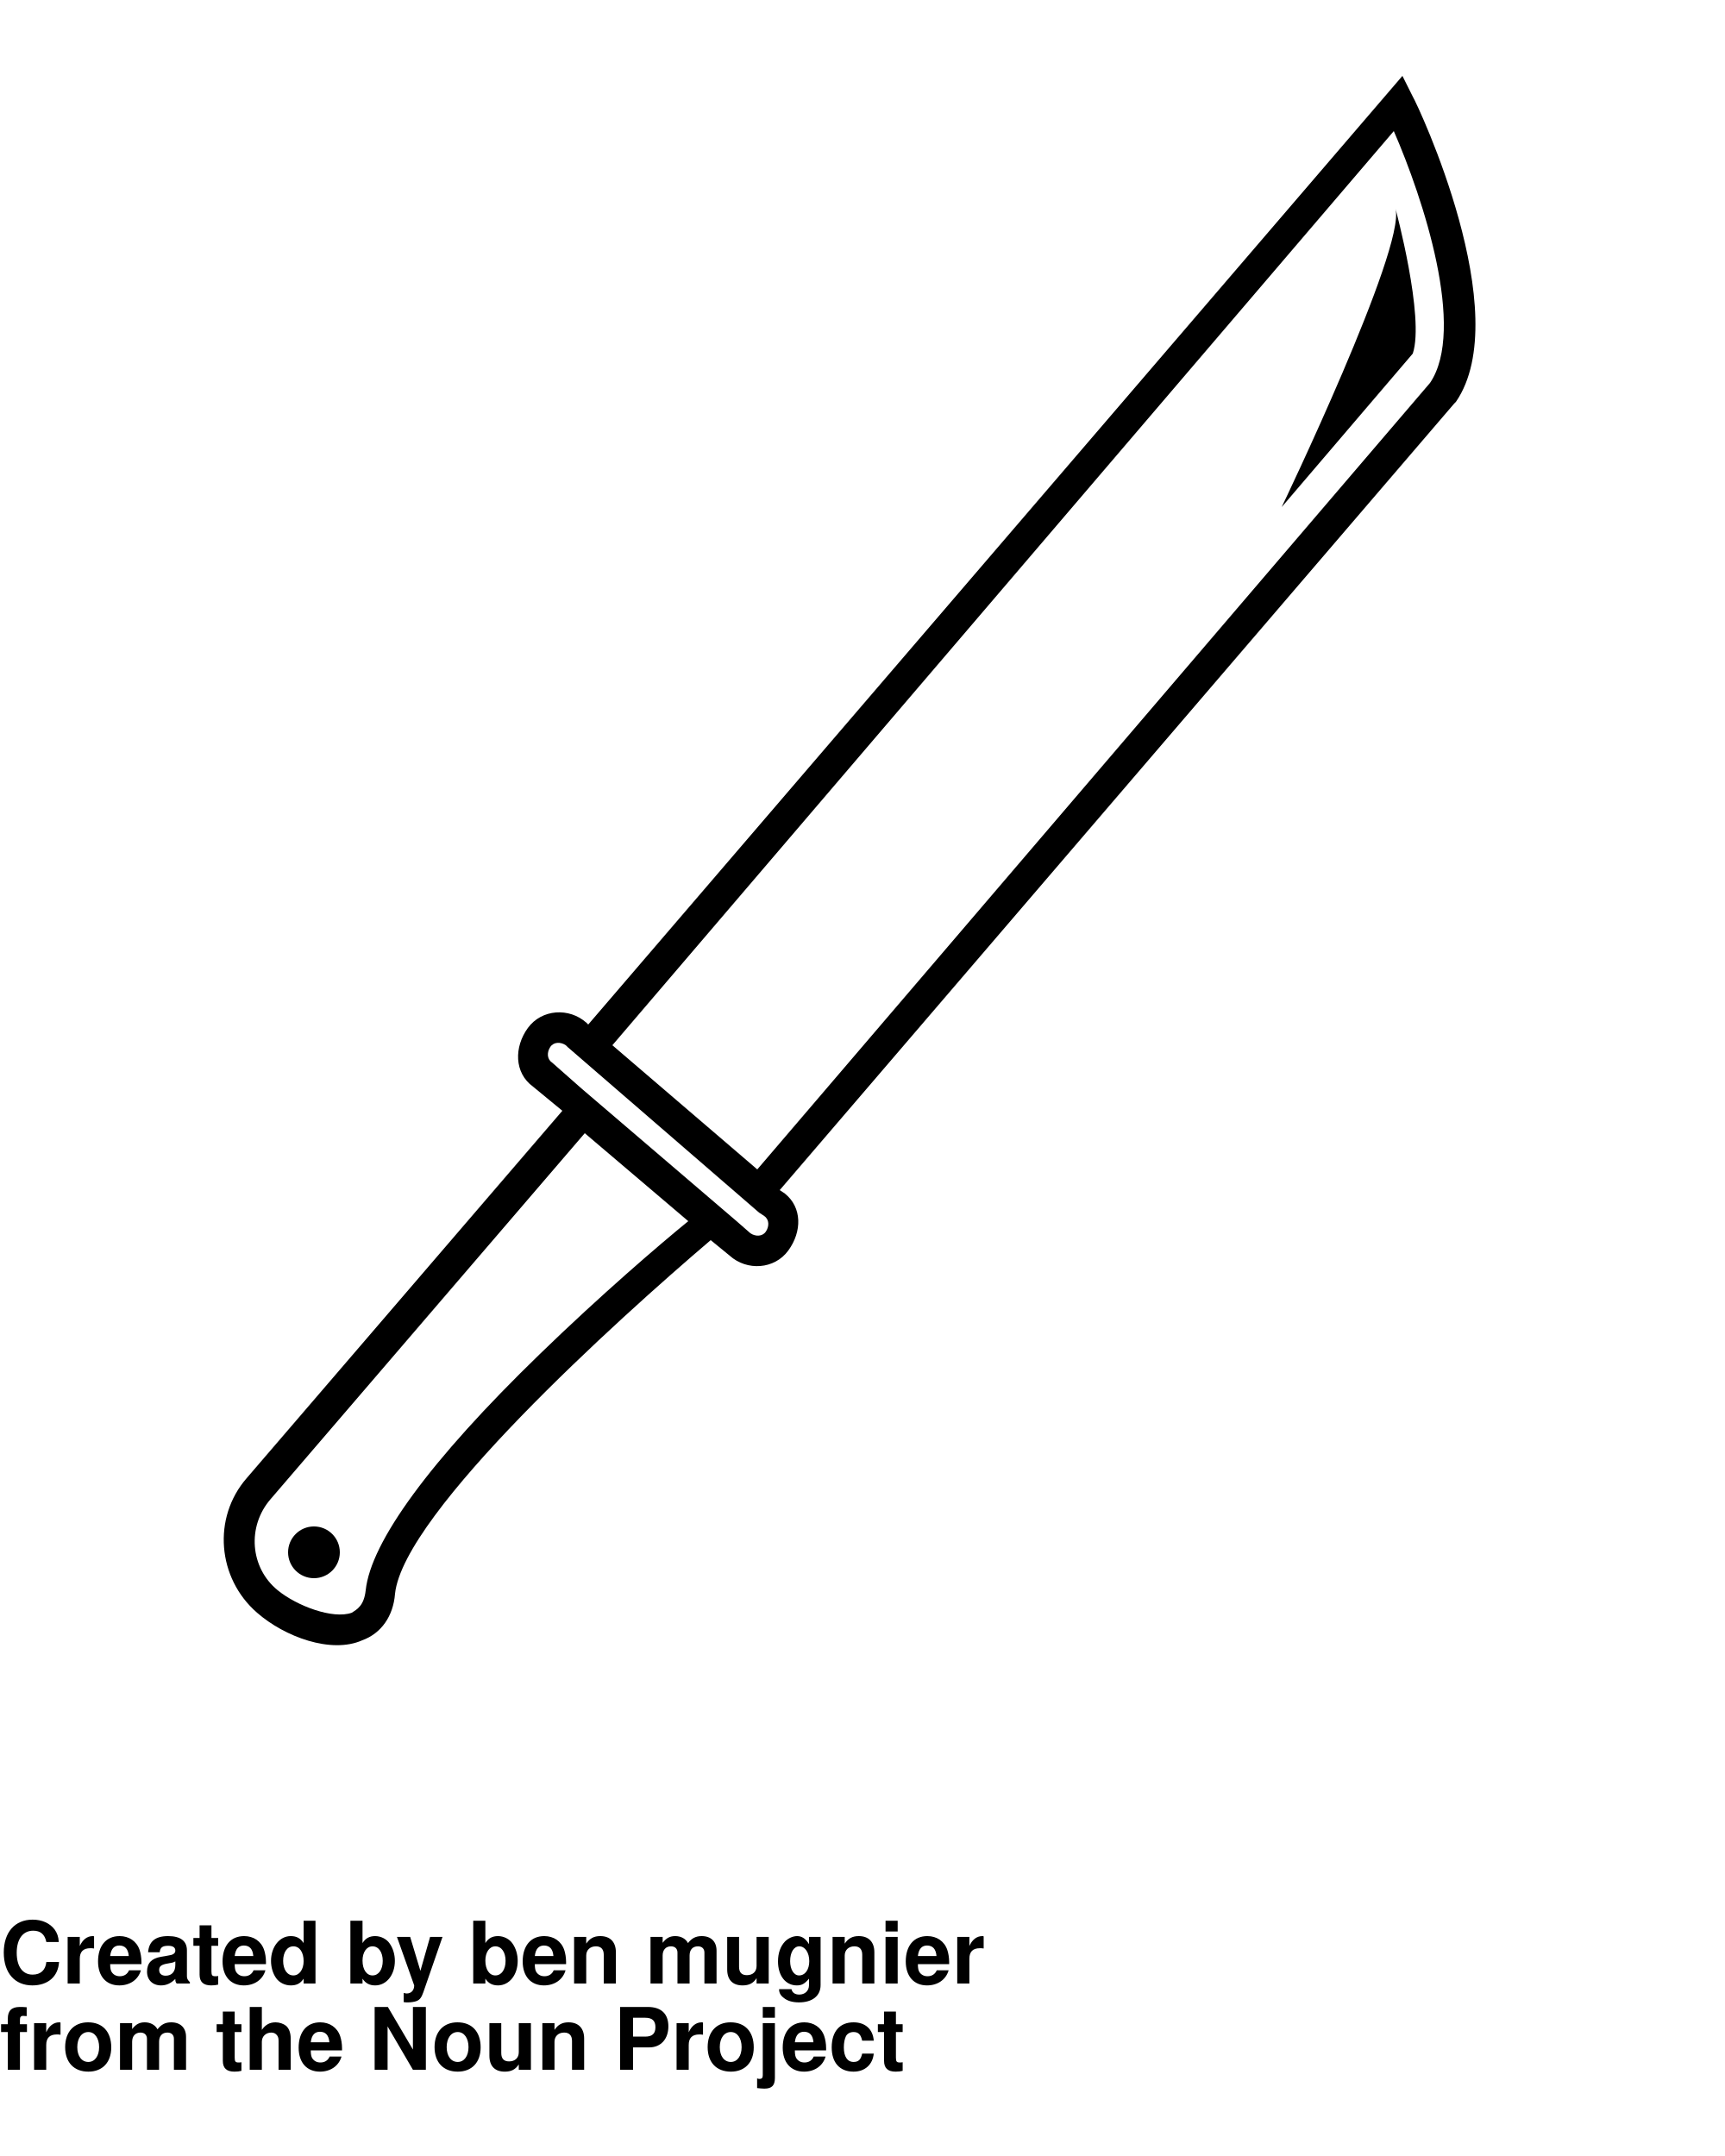
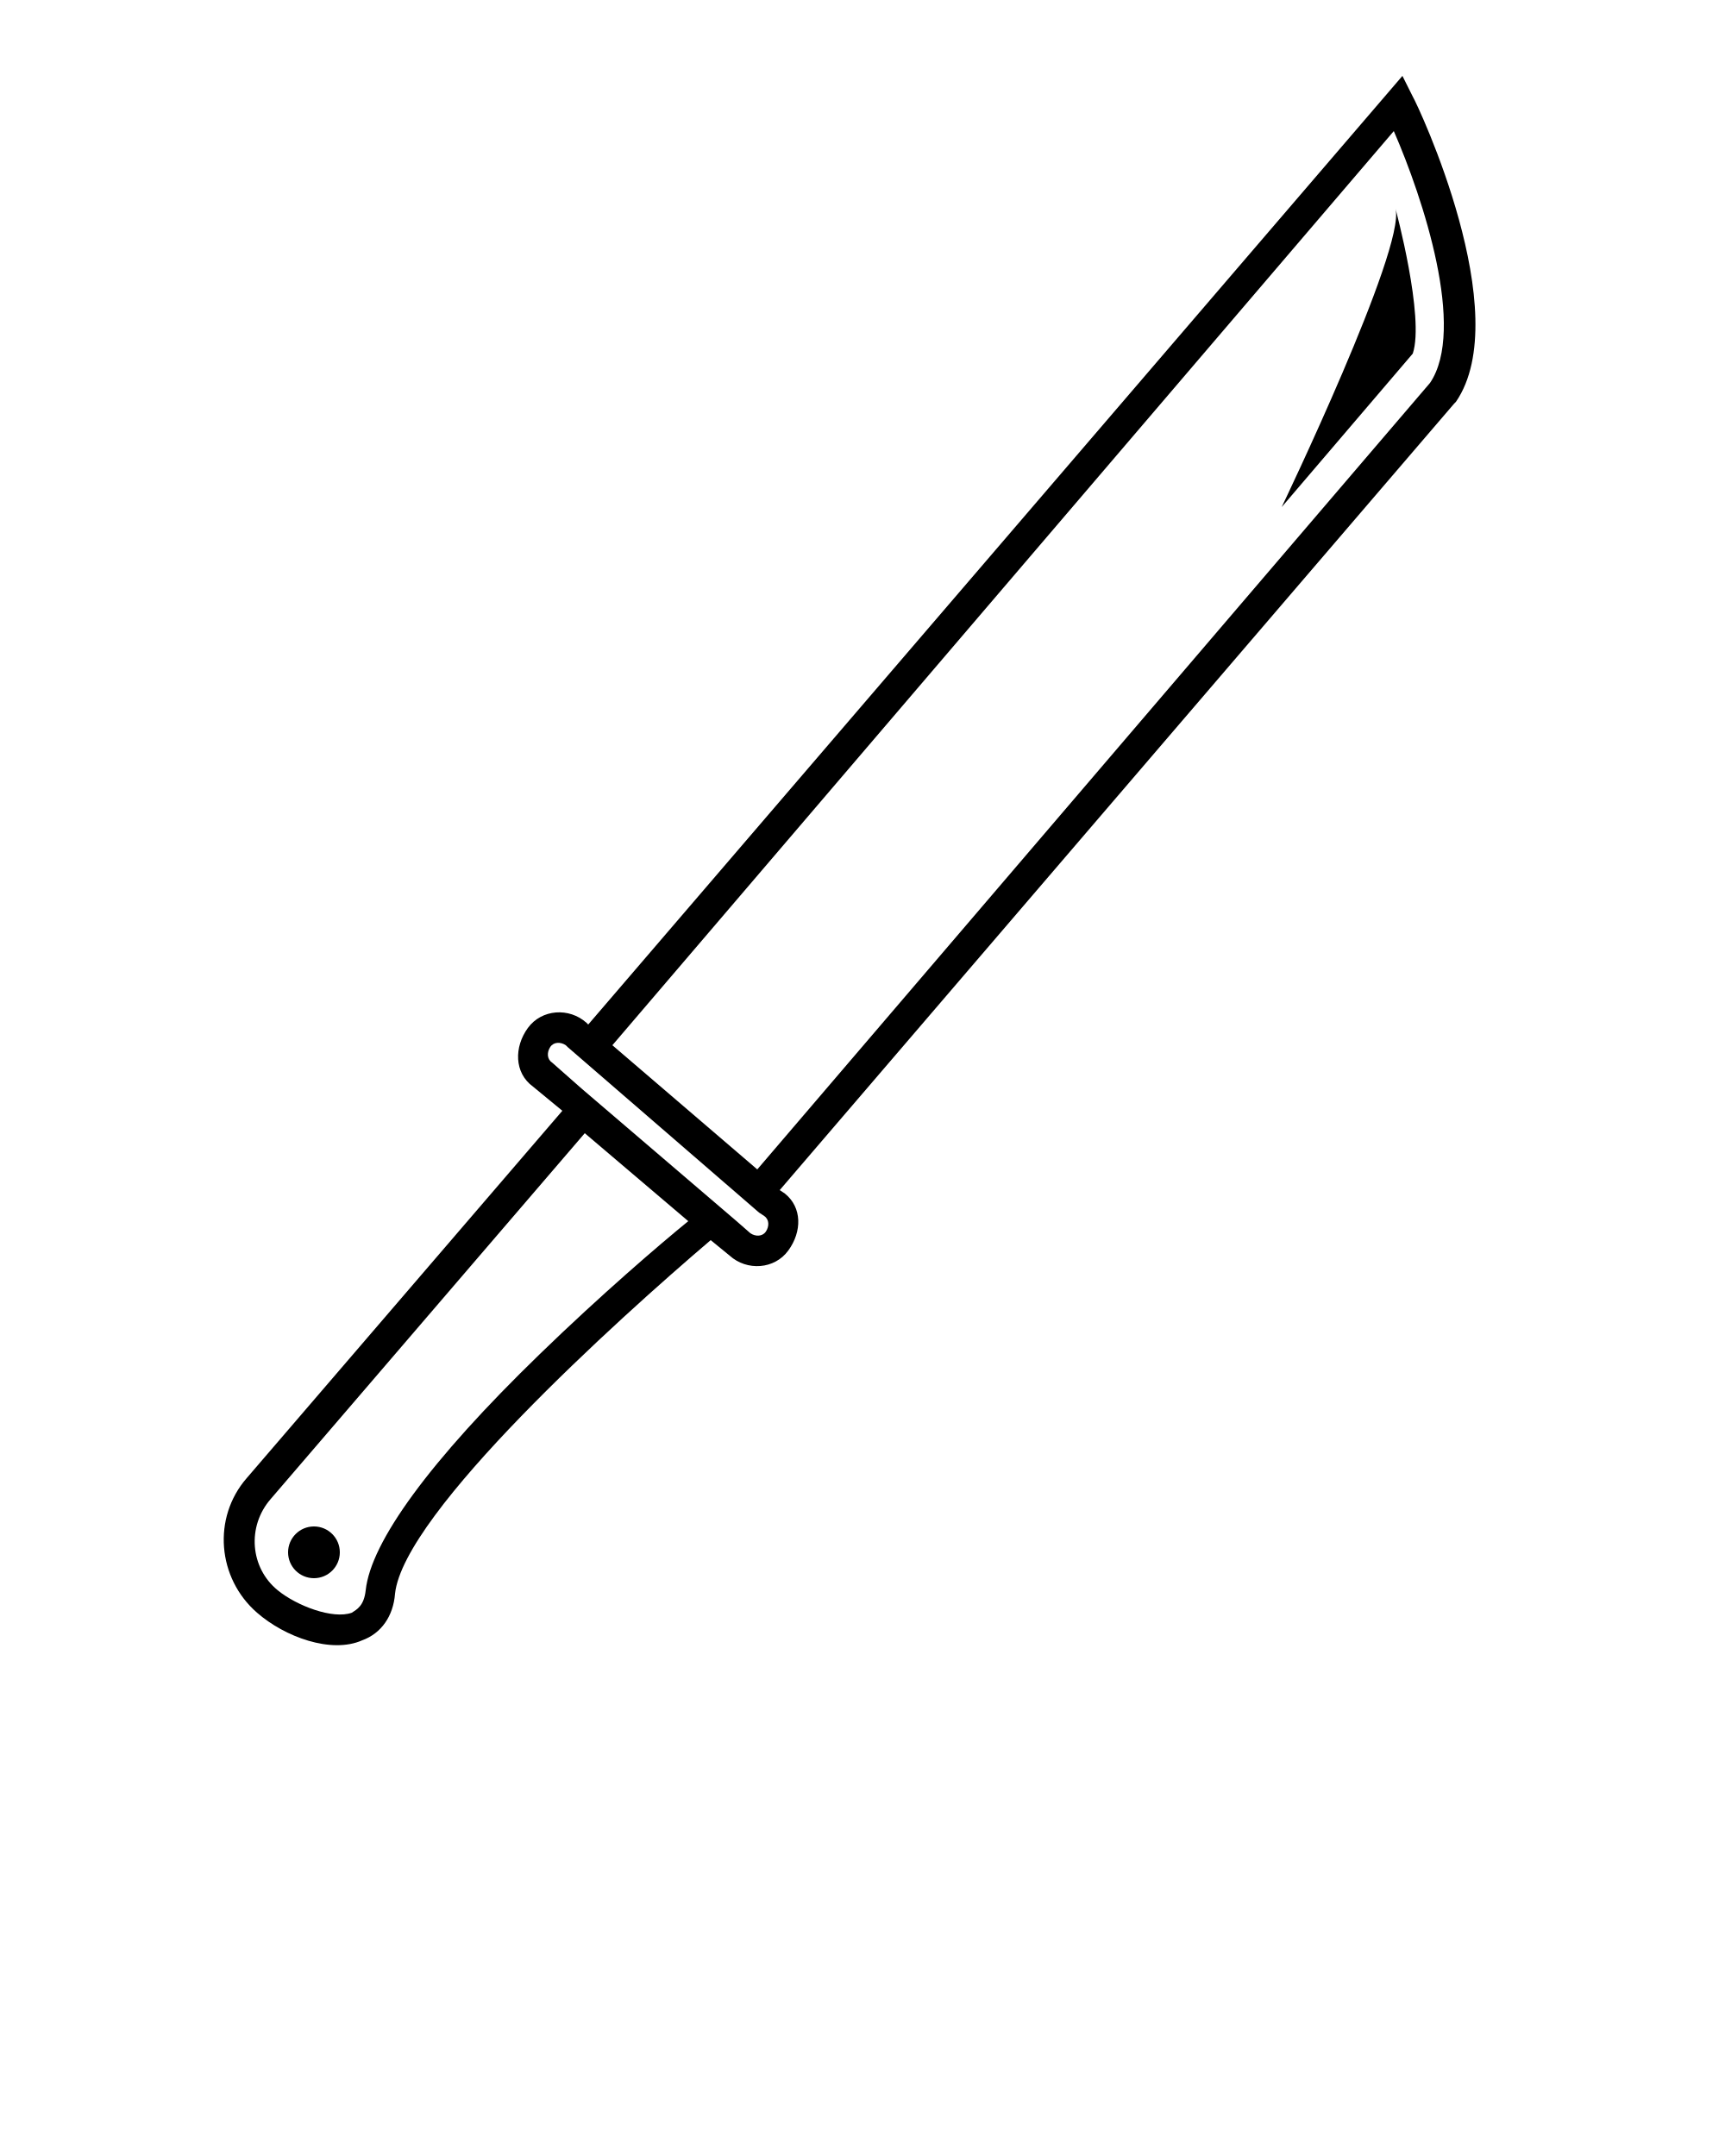
- <svg xmlns="http://www.w3.org/2000/svg" version="1.1" x="0px" y="0px" viewBox="0 0 100 125" enable-background="new 0 0 100 100" xml:space="preserve">
-   <g>
-     <path d="M80.9,12.1c0.6,2.3-6.6,17.3-6.6,17.3l7.6-8.9C82.6,18.4,80.9,12.1,80.9,12.1z" />
-     <path d="M45.5,69.2l-0.3-0.2l39.1-45.6l0.1-0.1c3.5-5.1-2.2-17.2-2.5-17.7l-0.6-1.2l-47.2,55L34,59.3c-1-0.9-2.6-0.8-3.4,0.3   s-0.8,2.6,0.3,3.4l1.7,1.4L14.3,85.7c-2,2.3-1.7,5.8,0.6,7.8c1.6,1.4,4.3,2.4,6.1,1.6c1.1-0.4,1.8-1.4,1.9-2.7   c0.5-4.7,12.9-15.9,18.3-20.5l1.1,0.9c1,0.9,2.6,0.8,3.4-0.3S46.5,70,45.5,69.2z M80.8,7.6c1.7,3.9,4.2,11.5,2.1,14.6L43.9,67.8   l-8.4-7.2L80.8,7.6z M31.3,78.5c-6.4,6.2-9.8,10.9-10.1,13.7c-0.1,0.9-0.5,1.1-0.8,1.3c-1.1,0.4-3.2-0.4-4.3-1.3   c-1.6-1.3-1.8-3.7-0.4-5.3l18.2-21.2l6,5.1C38.3,72.1,34.8,75.1,31.3,78.5z M43.5,71.5l-0.8-0.7l-9-7.7L32,61.6   c-0.3-0.2-0.3-0.6-0.1-0.9c0.2-0.3,0.6-0.3,0.9-0.1l0.1,0.1L44,70.3l0.3,0.2c0.3,0.2,0.3,0.6,0.1,0.9   C44.2,71.7,43.8,71.7,43.5,71.5z" />
-     <circle cx="18.2" cy="90" r="1.5" />
+ <svg xmlns="http://www.w3.org/2000/svg" version="1.1" x="0px" y="0px" viewBox="0 0 100 125" enable-background="new 0 0 100 100" xml:space="preserve" id="svg14">
+   <defs id="defs18" />
+   <g id="g8">
+     <path d="M80.9,12.1c0.6,2.3-6.6,17.3-6.6,17.3l7.6-8.9C82.6,18.4,80.9,12.1,80.9,12.1z" id="path2" />
+     <path d="M45.5,69.2l-0.3-0.2l39.1-45.6l0.1-0.1c3.5-5.1-2.2-17.2-2.5-17.7l-0.6-1.2l-47.2,55L34,59.3c-1-0.9-2.6-0.8-3.4,0.3   s-0.8,2.6,0.3,3.4l1.7,1.4L14.3,85.7c-2,2.3-1.7,5.8,0.6,7.8c1.6,1.4,4.3,2.4,6.1,1.6c1.1-0.4,1.8-1.4,1.9-2.7   c0.5-4.7,12.9-15.9,18.3-20.5l1.1,0.9c1,0.9,2.6,0.8,3.4-0.3S46.5,70,45.5,69.2z M80.8,7.6c1.7,3.9,4.2,11.5,2.1,14.6L43.9,67.8   l-8.4-7.2L80.8,7.6z M31.3,78.5c-6.4,6.2-9.8,10.9-10.1,13.7c-0.1,0.9-0.5,1.1-0.8,1.3c-1.1,0.4-3.2-0.4-4.3-1.3   c-1.6-1.3-1.8-3.7-0.4-5.3l18.2-21.2l6,5.1C38.3,72.1,34.8,75.1,31.3,78.5z M43.5,71.5l-0.8-0.7l-9-7.7L32,61.6   c-0.3-0.2-0.3-0.6-0.1-0.9c0.2-0.3,0.6-0.3,0.9-0.1l0.1,0.1L44,70.3l0.3,0.2c0.3,0.2,0.3,0.6,0.1,0.9   C44.2,71.7,43.8,71.7,43.5,71.5z" id="path4" />
+     <circle cx="18.2" cy="90" r="1.5" id="circle6" />
  </g>
-   <text x="0" y="115" fill="#000000" font-size="5px" font-weight="bold" font-family="'Helvetica Neue', Helvetica, Arial-Unicode, Arial, Sans-serif">Created by ben mugnier</text>
-   <text x="0" y="120" fill="#000000" font-size="5px" font-weight="bold" font-family="'Helvetica Neue', Helvetica, Arial-Unicode, Arial, Sans-serif">from the Noun Project</text>
</svg>
